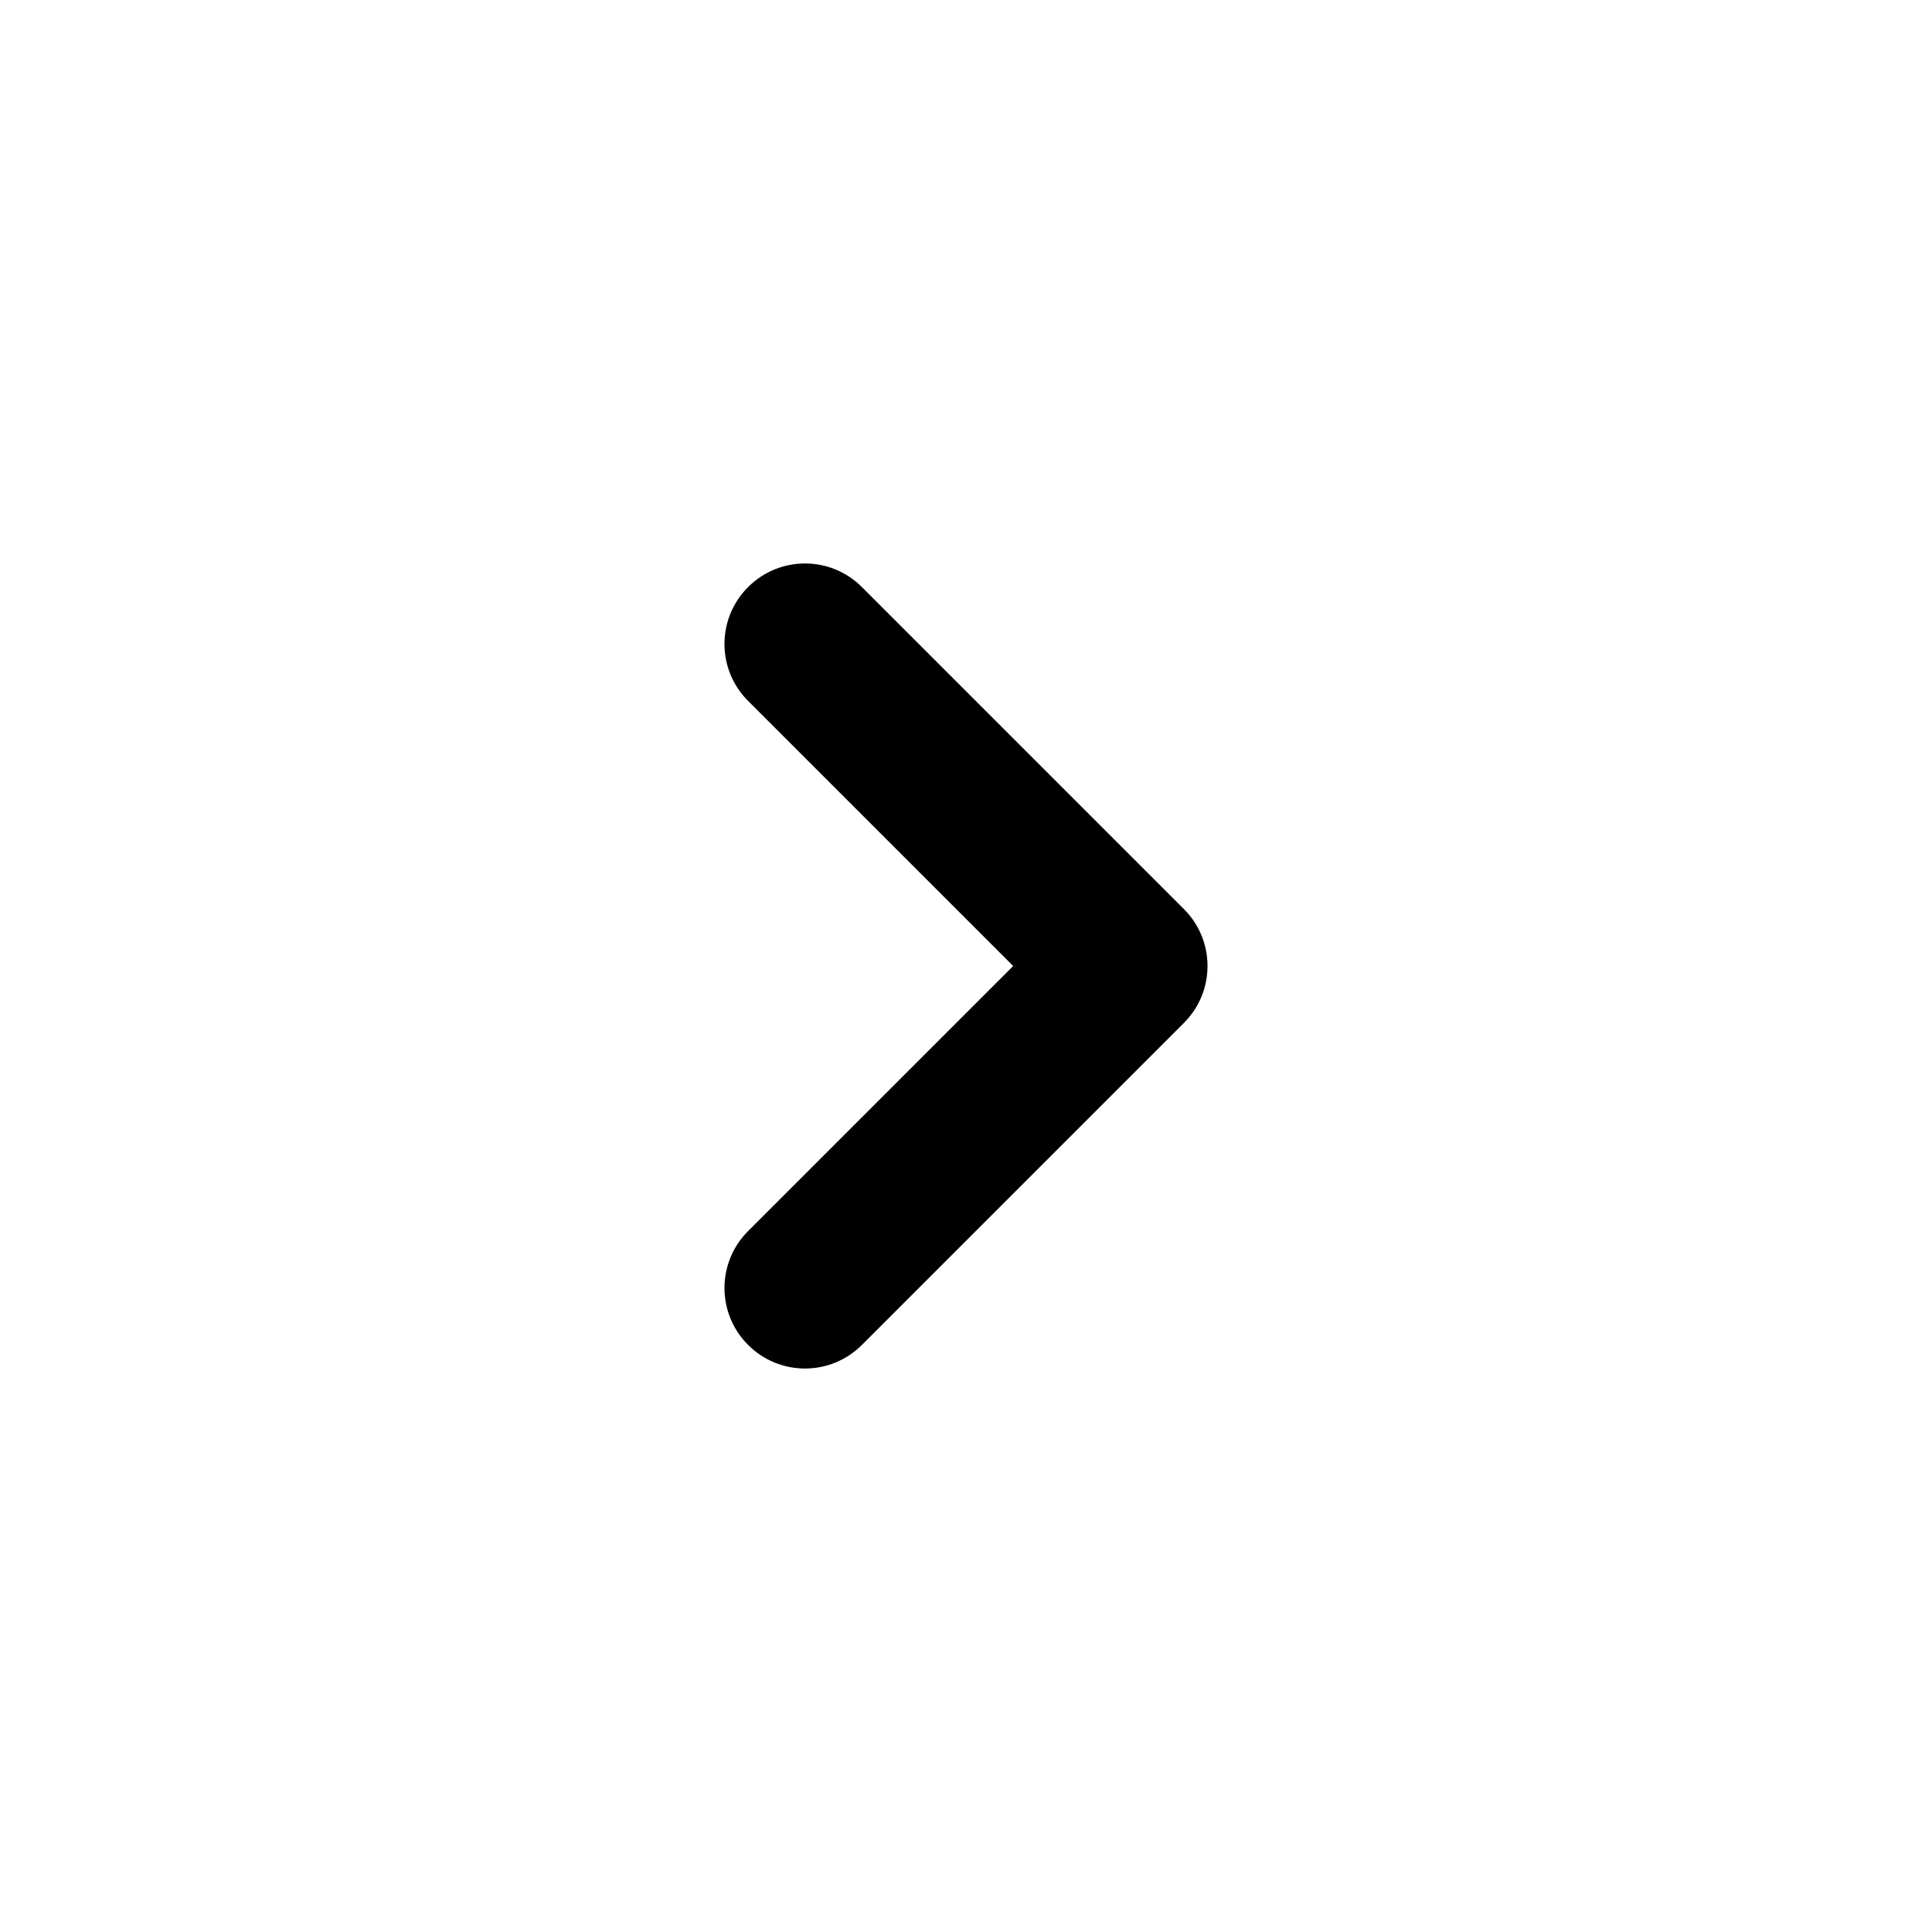
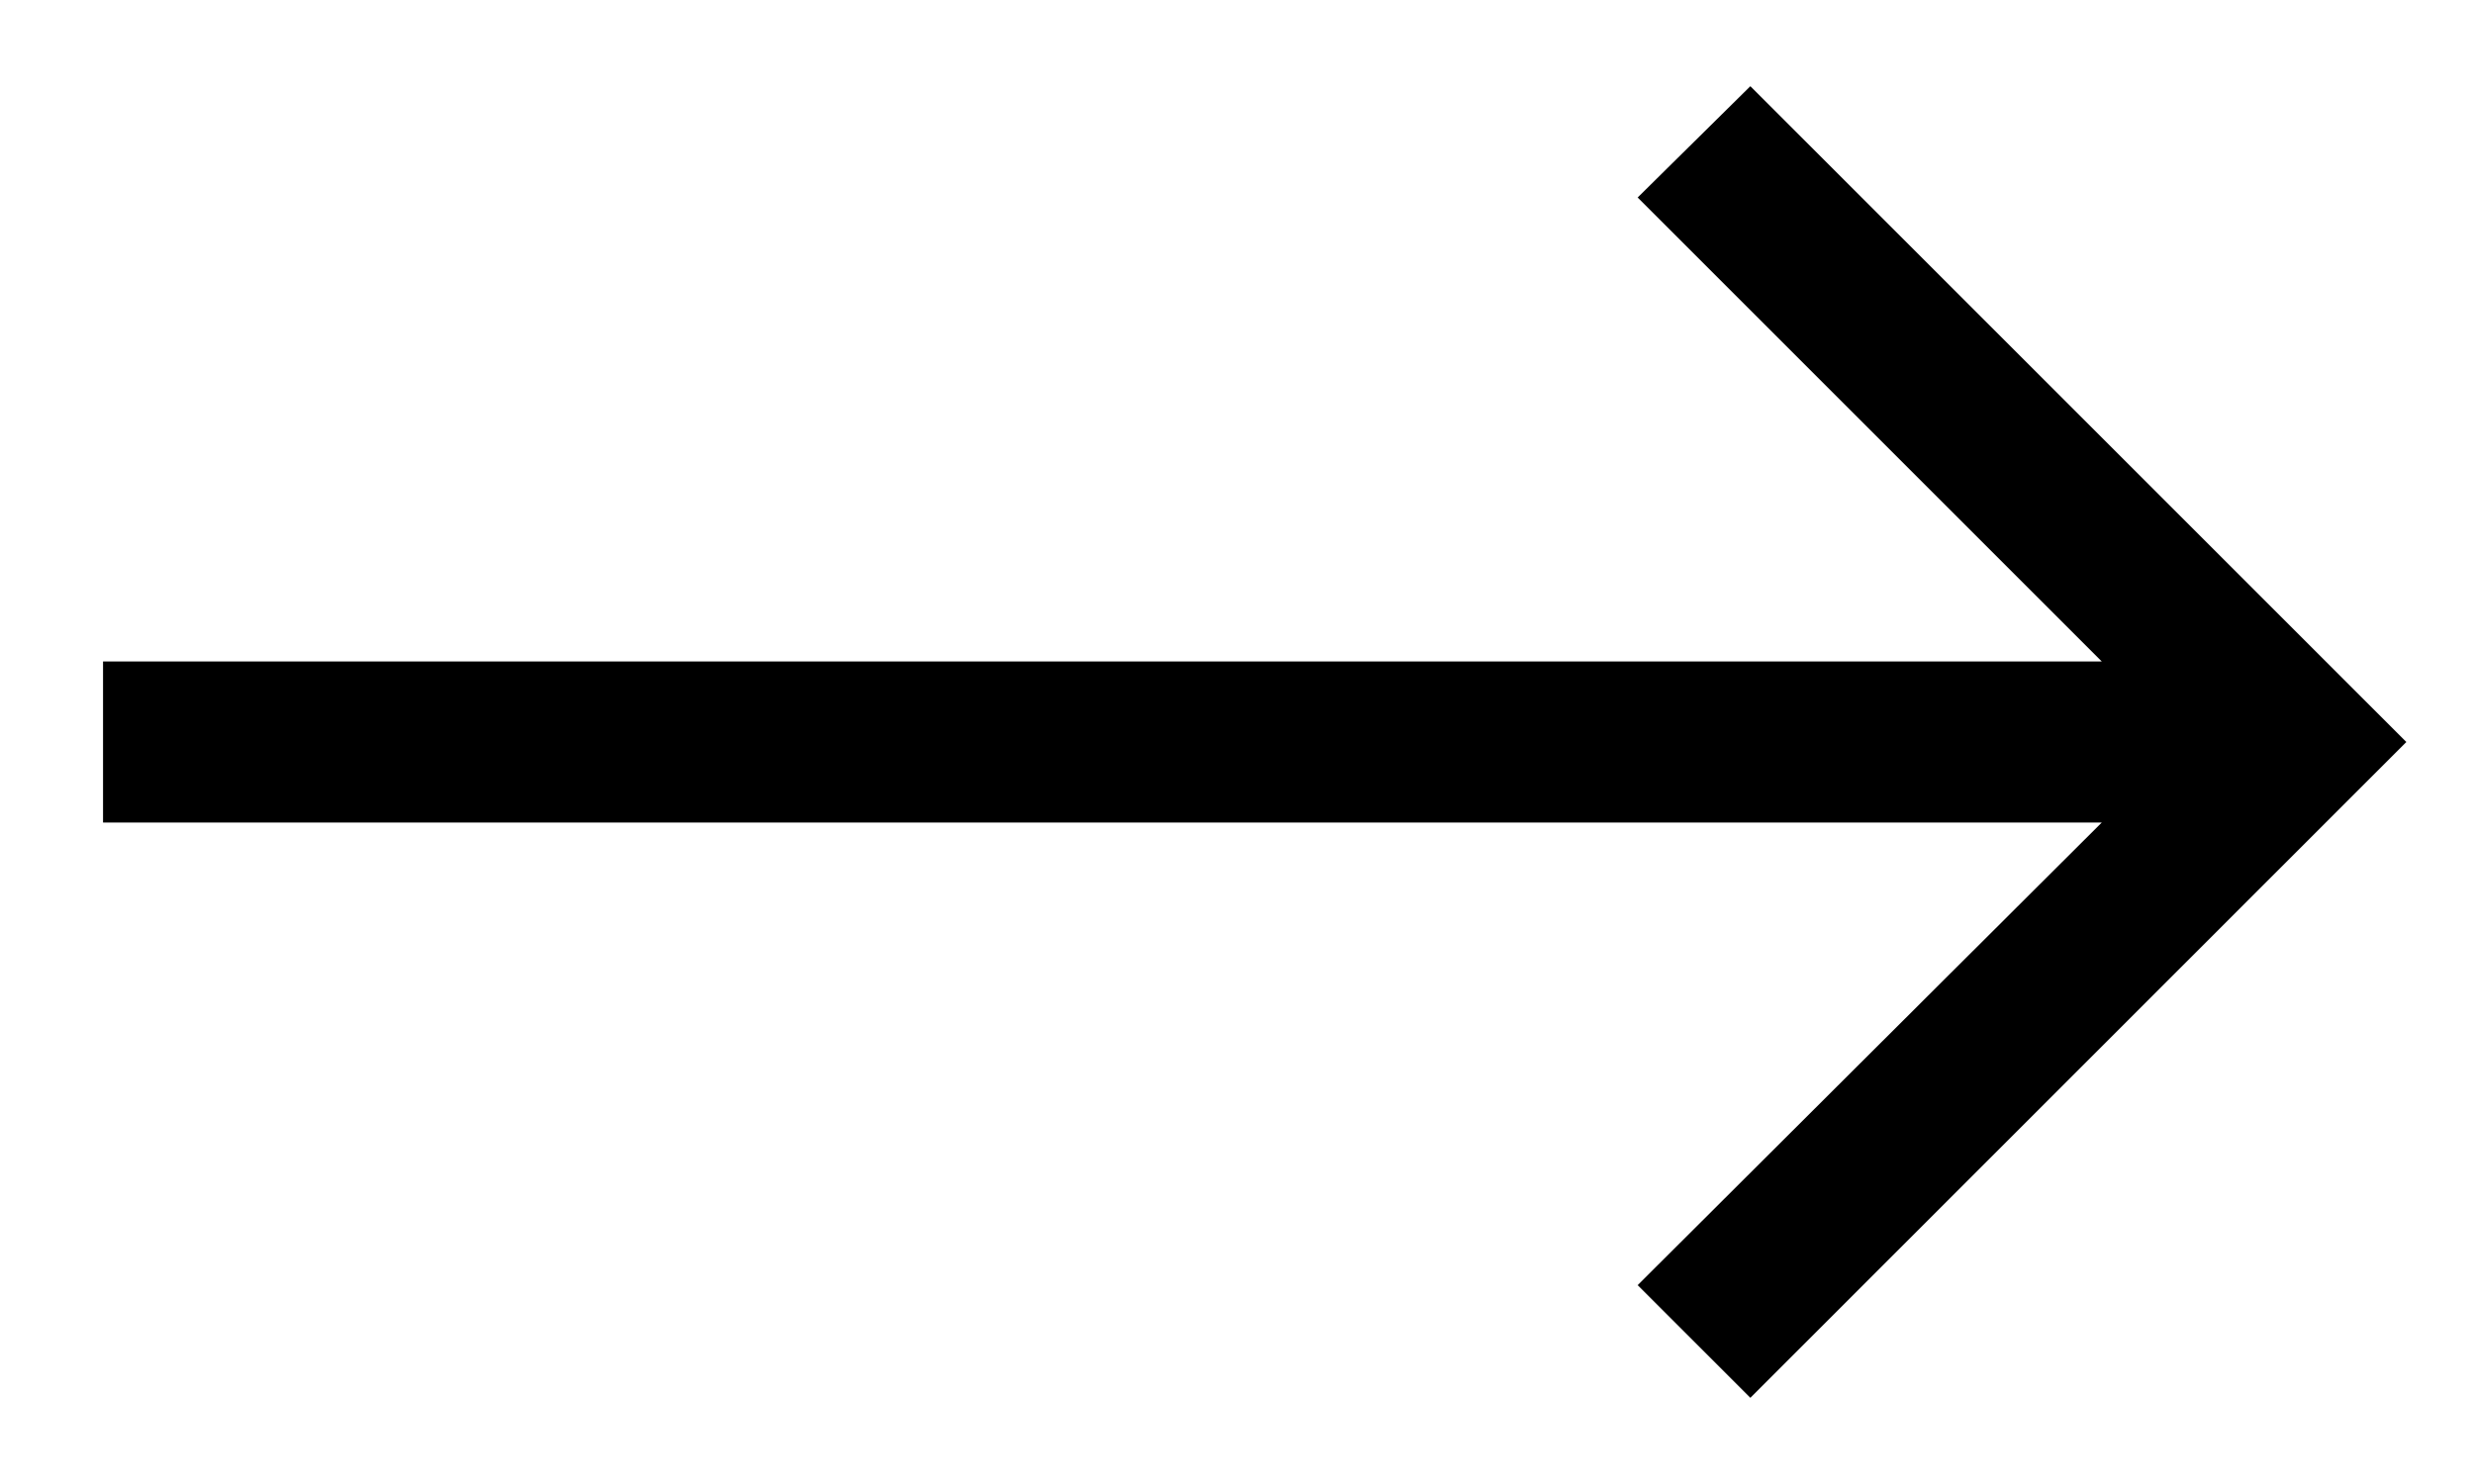
- <svg xmlns="http://www.w3.org/2000/svg" width="24" height="24" viewBox="0 0 24 24" fill="currentColor">
-   <path fill-rule="evenodd" clip-rule="evenodd" d="M9.293 7.293C8.902 7.683 8.902 8.317 9.293 8.707L12.586 12L9.293 15.293C8.902 15.683 8.902 16.317 9.293 16.707C9.683 17.098 10.317 17.098 10.707 16.707L14.707 12.707C15.098 12.317 15.098 11.683 14.707 11.293L10.707 7.293C10.317 6.902 9.683 6.902 9.293 7.293Z" />
+ <svg xmlns="http://www.w3.org/2000/svg" width="20" height="12" viewBox="0 0 20 12" fill="none">
+   <path d="M14.15 11.303L13.239 10.392L16.991 6.651H0.833V5.349H16.991L13.239 1.597L14.15 0.697L19.453 6L14.15 11.303Z" fill="currentColor" />
</svg>
